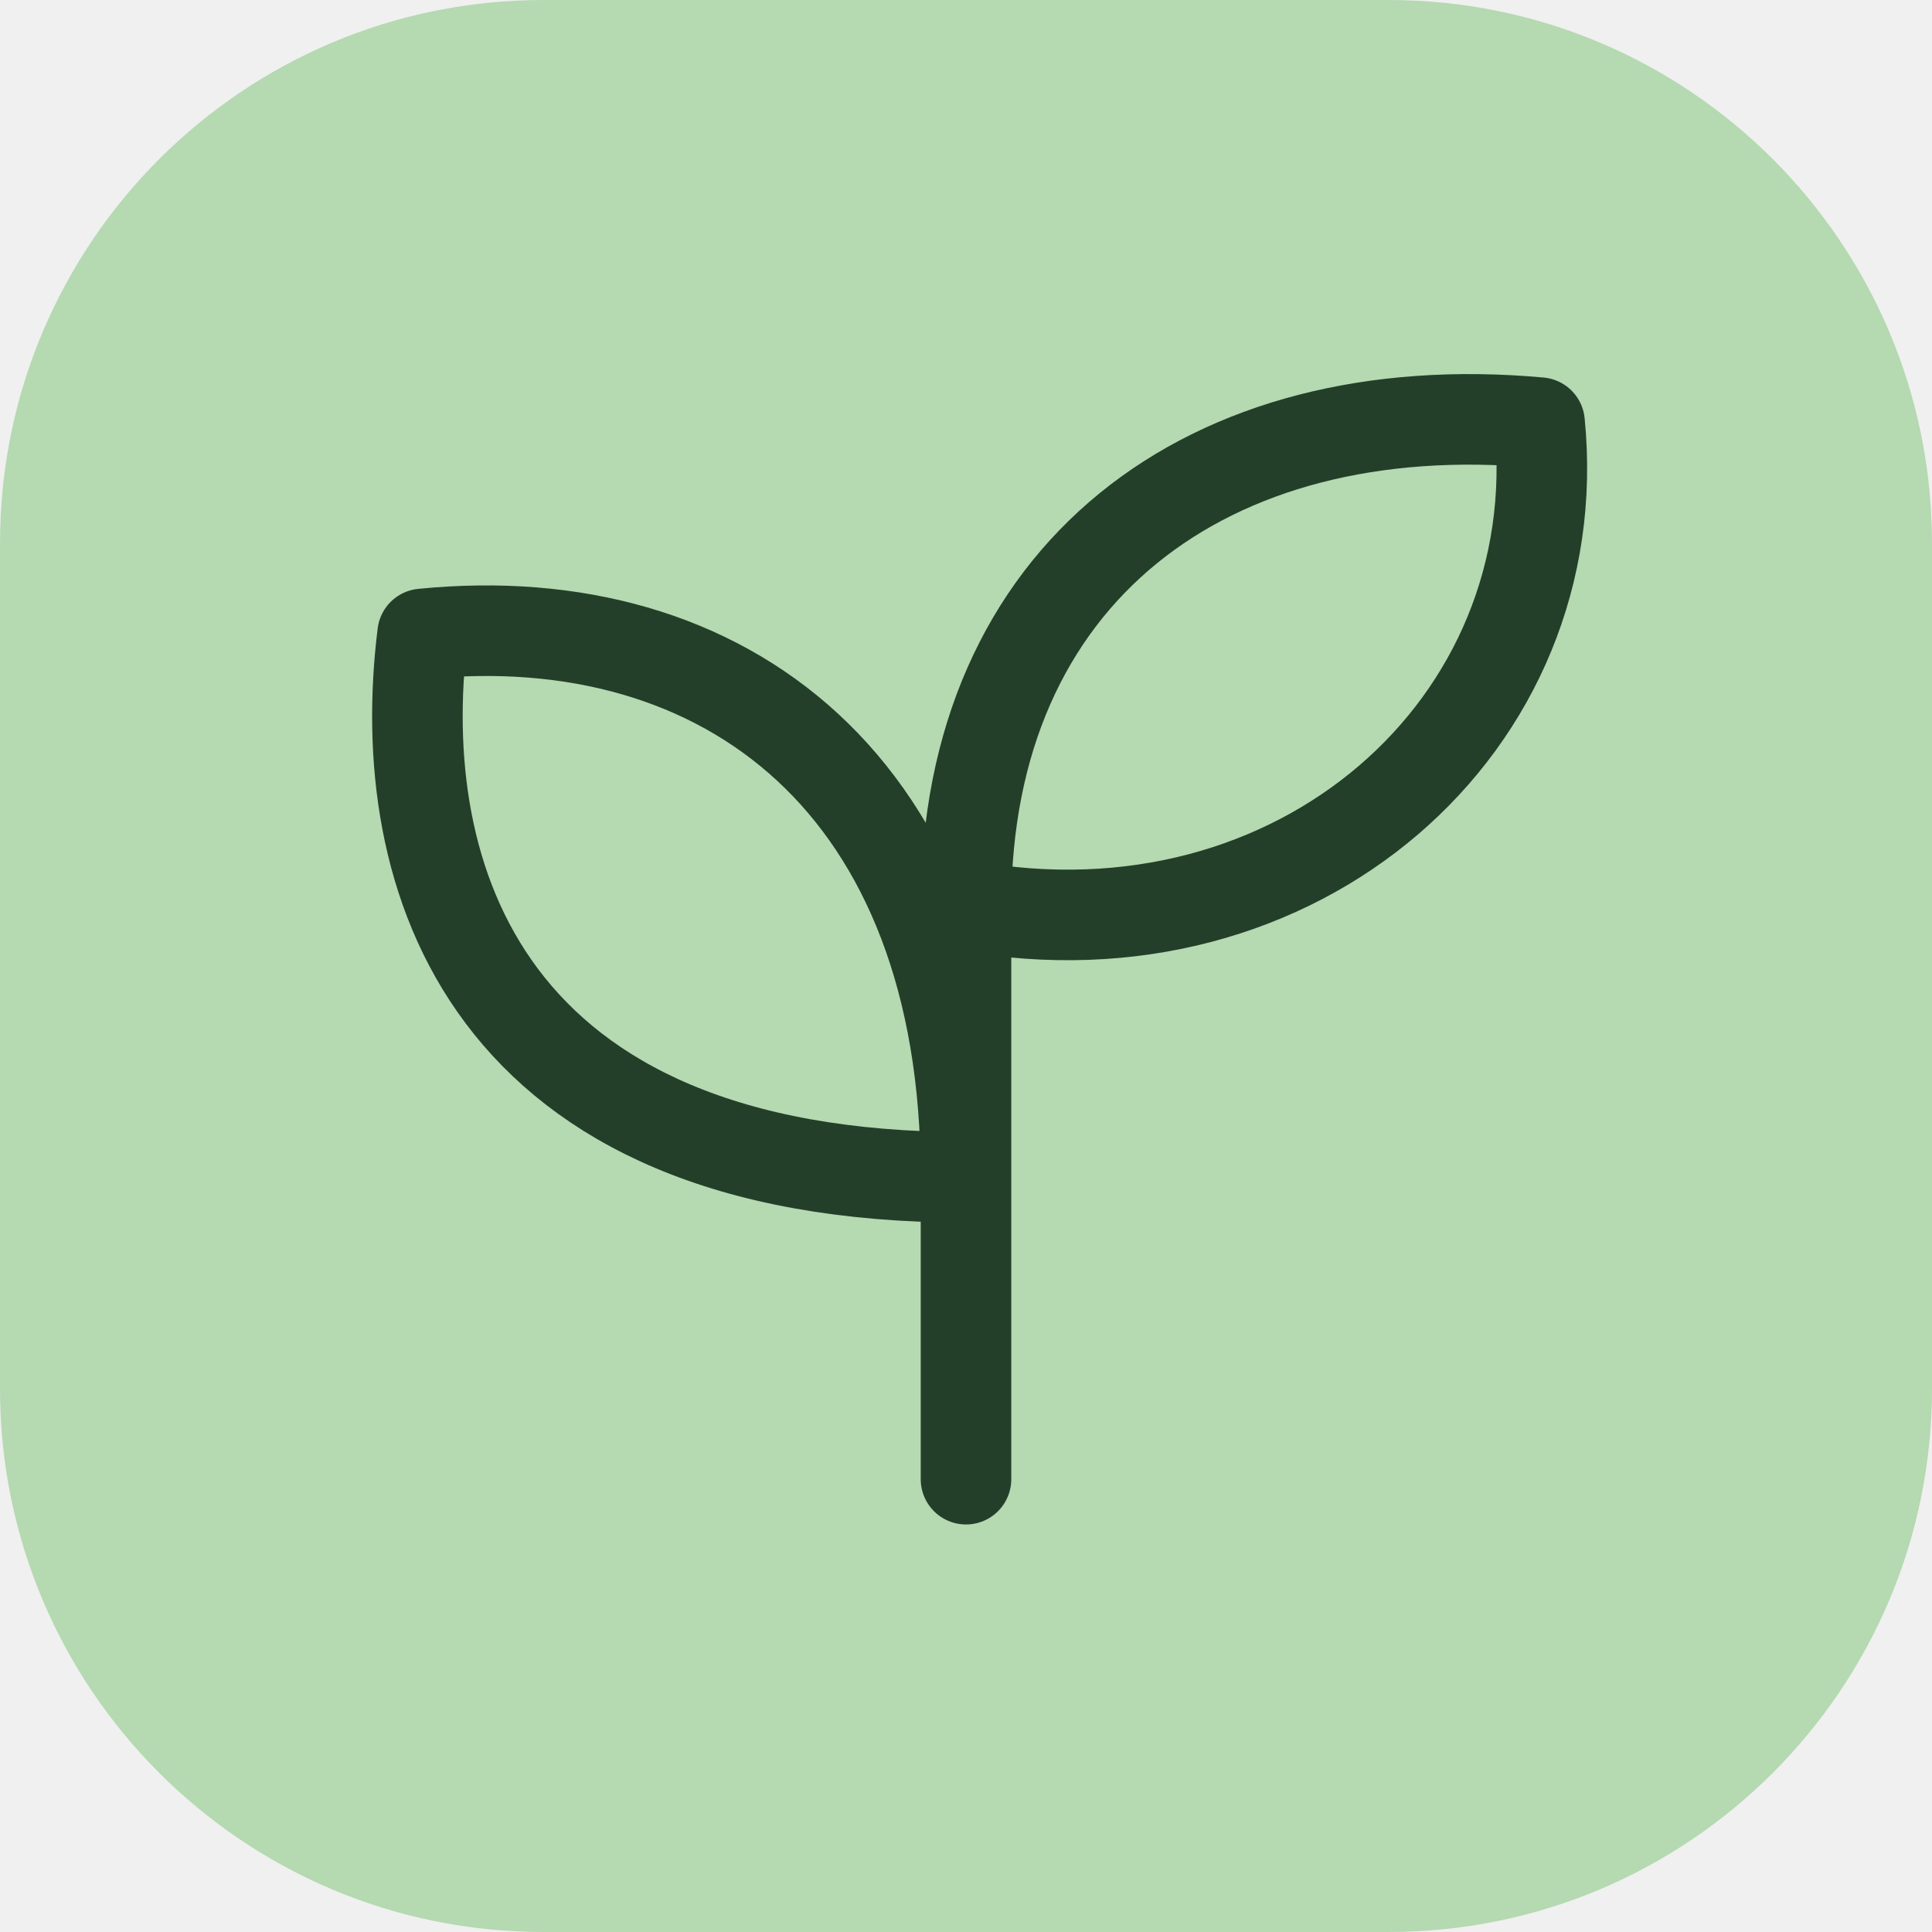
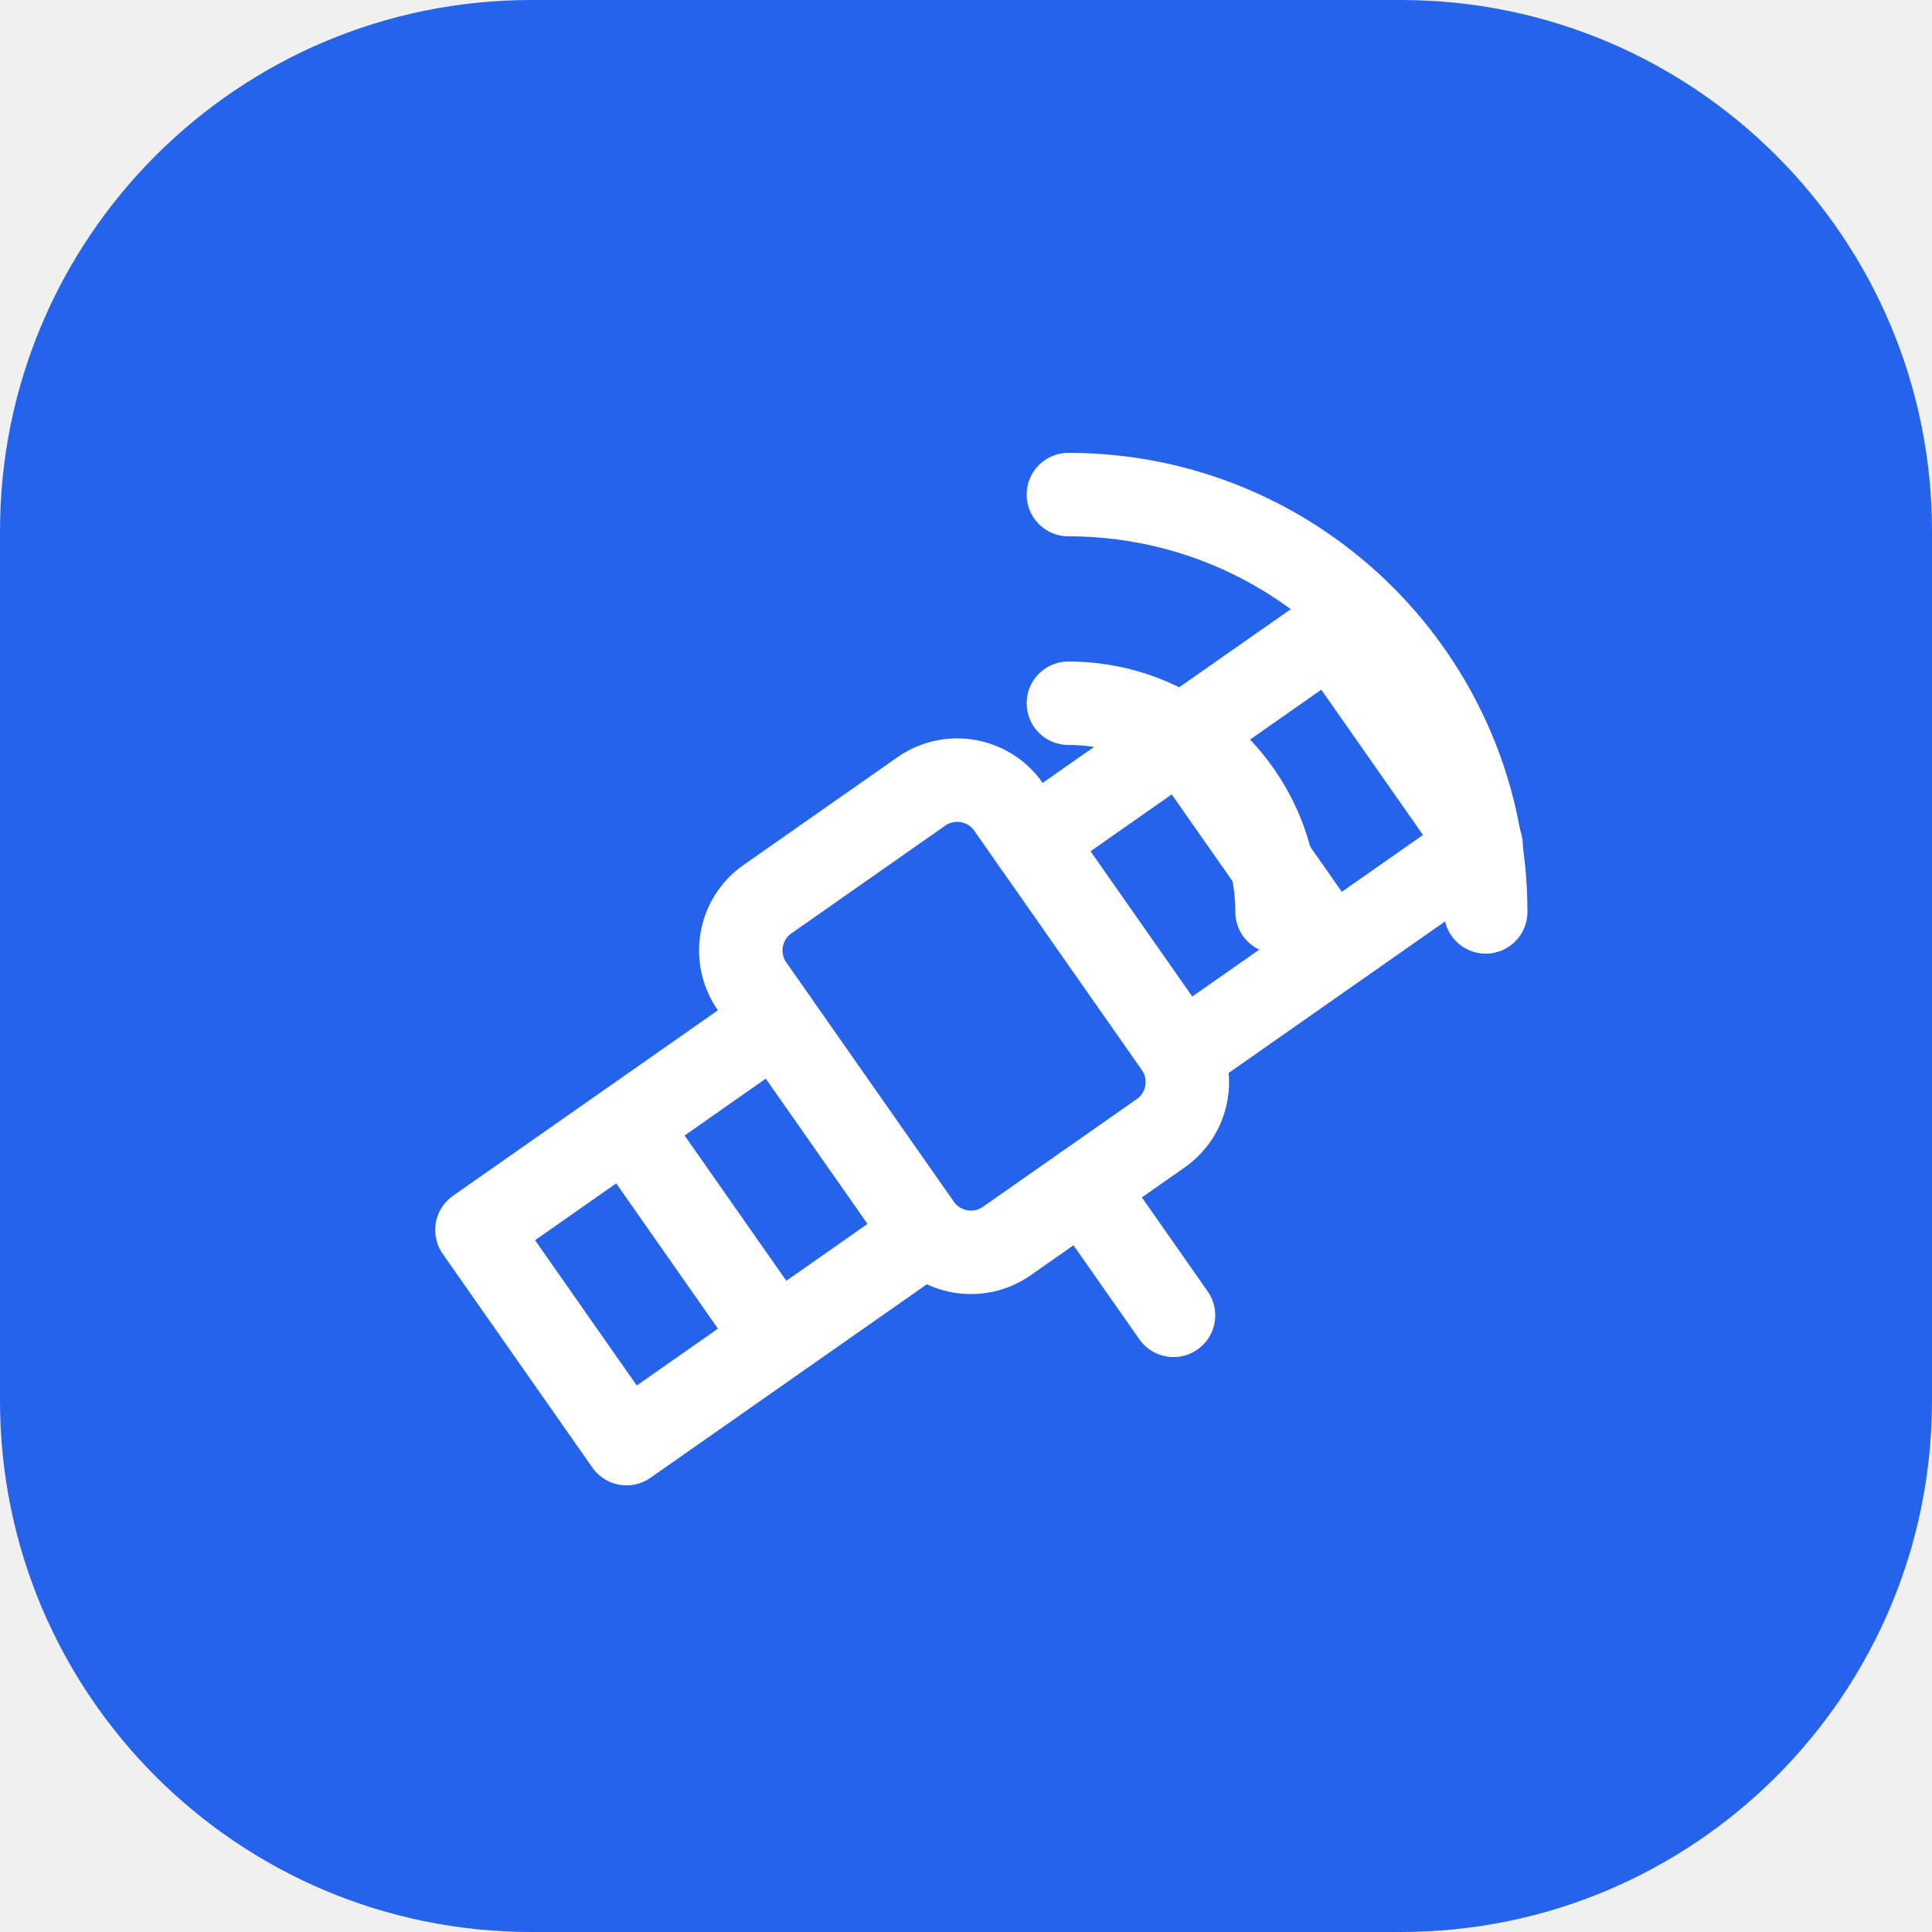
- <svg xmlns="http://www.w3.org/2000/svg" viewBox="0 0 64 64">
-   <rect width="64" height="64" rx="18" fill="#b5d9b1" />
-   <g stroke="#243f29" fill="none" stroke-width="3" stroke-linecap="round" stroke-linejoin="round">
-     <path d="M32 49V31M32 39C16 39 13 29 14 21c10-1 18 5 18 18ZM32 30c0-11 8-17 19-16 1 10-8 18-19 16Z" />
+ <svg xmlns="http://www.w3.org/2000/svg" viewBox="0 0 40 40">
+   <rect width="40" height="40" rx="11" fill="#2563eb" />
+   <g transform="translate(7 7) scale(1.08)" fill="none" stroke="white" stroke-width="1.6" stroke-linecap="round" stroke-linejoin="round">
+     <g transform="rotate(-35 12 13)">
+       <rect x="9" y="9" width="6" height="8" rx="1.2" />
+       <path d="M9 11H2v5h7m6-5h7v5h-7M5.5 11v5m13-5v5M12 17v3" />
+     </g>
+     <path d="M14 7a4 4 0 0 1 4 4M14 3a8 8 0 0 1 8 8" />
  </g>
</svg>
